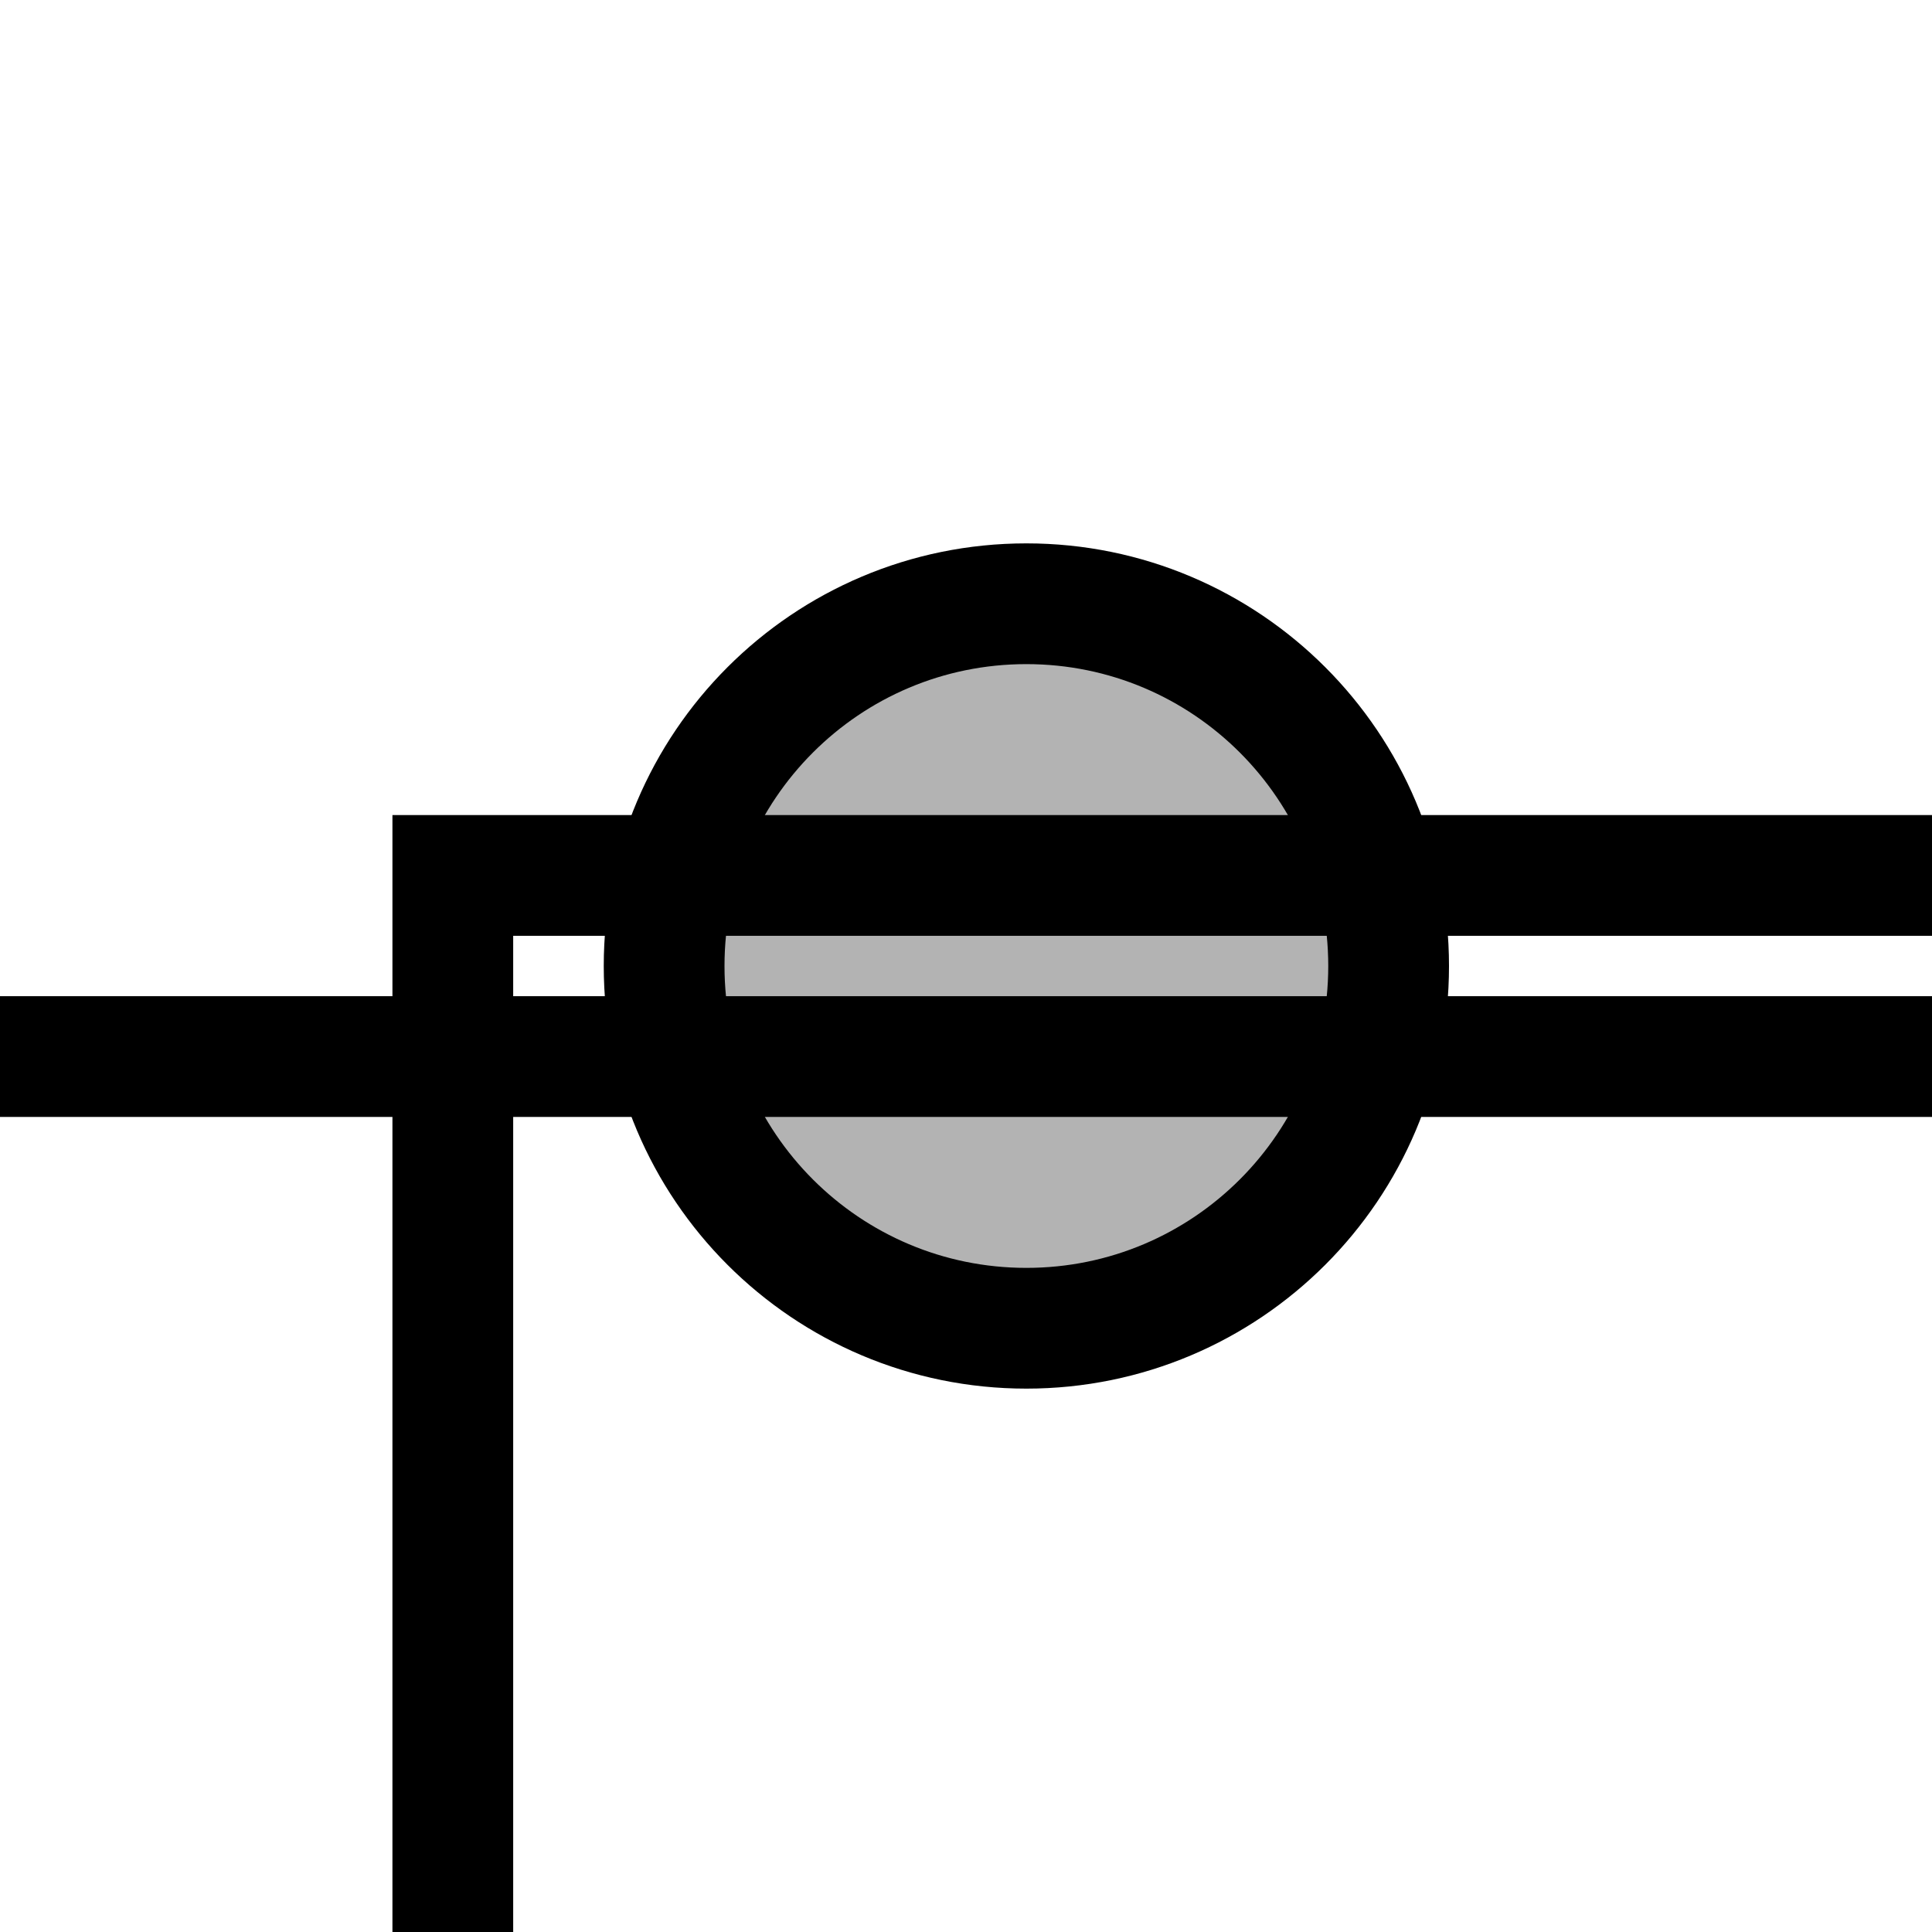
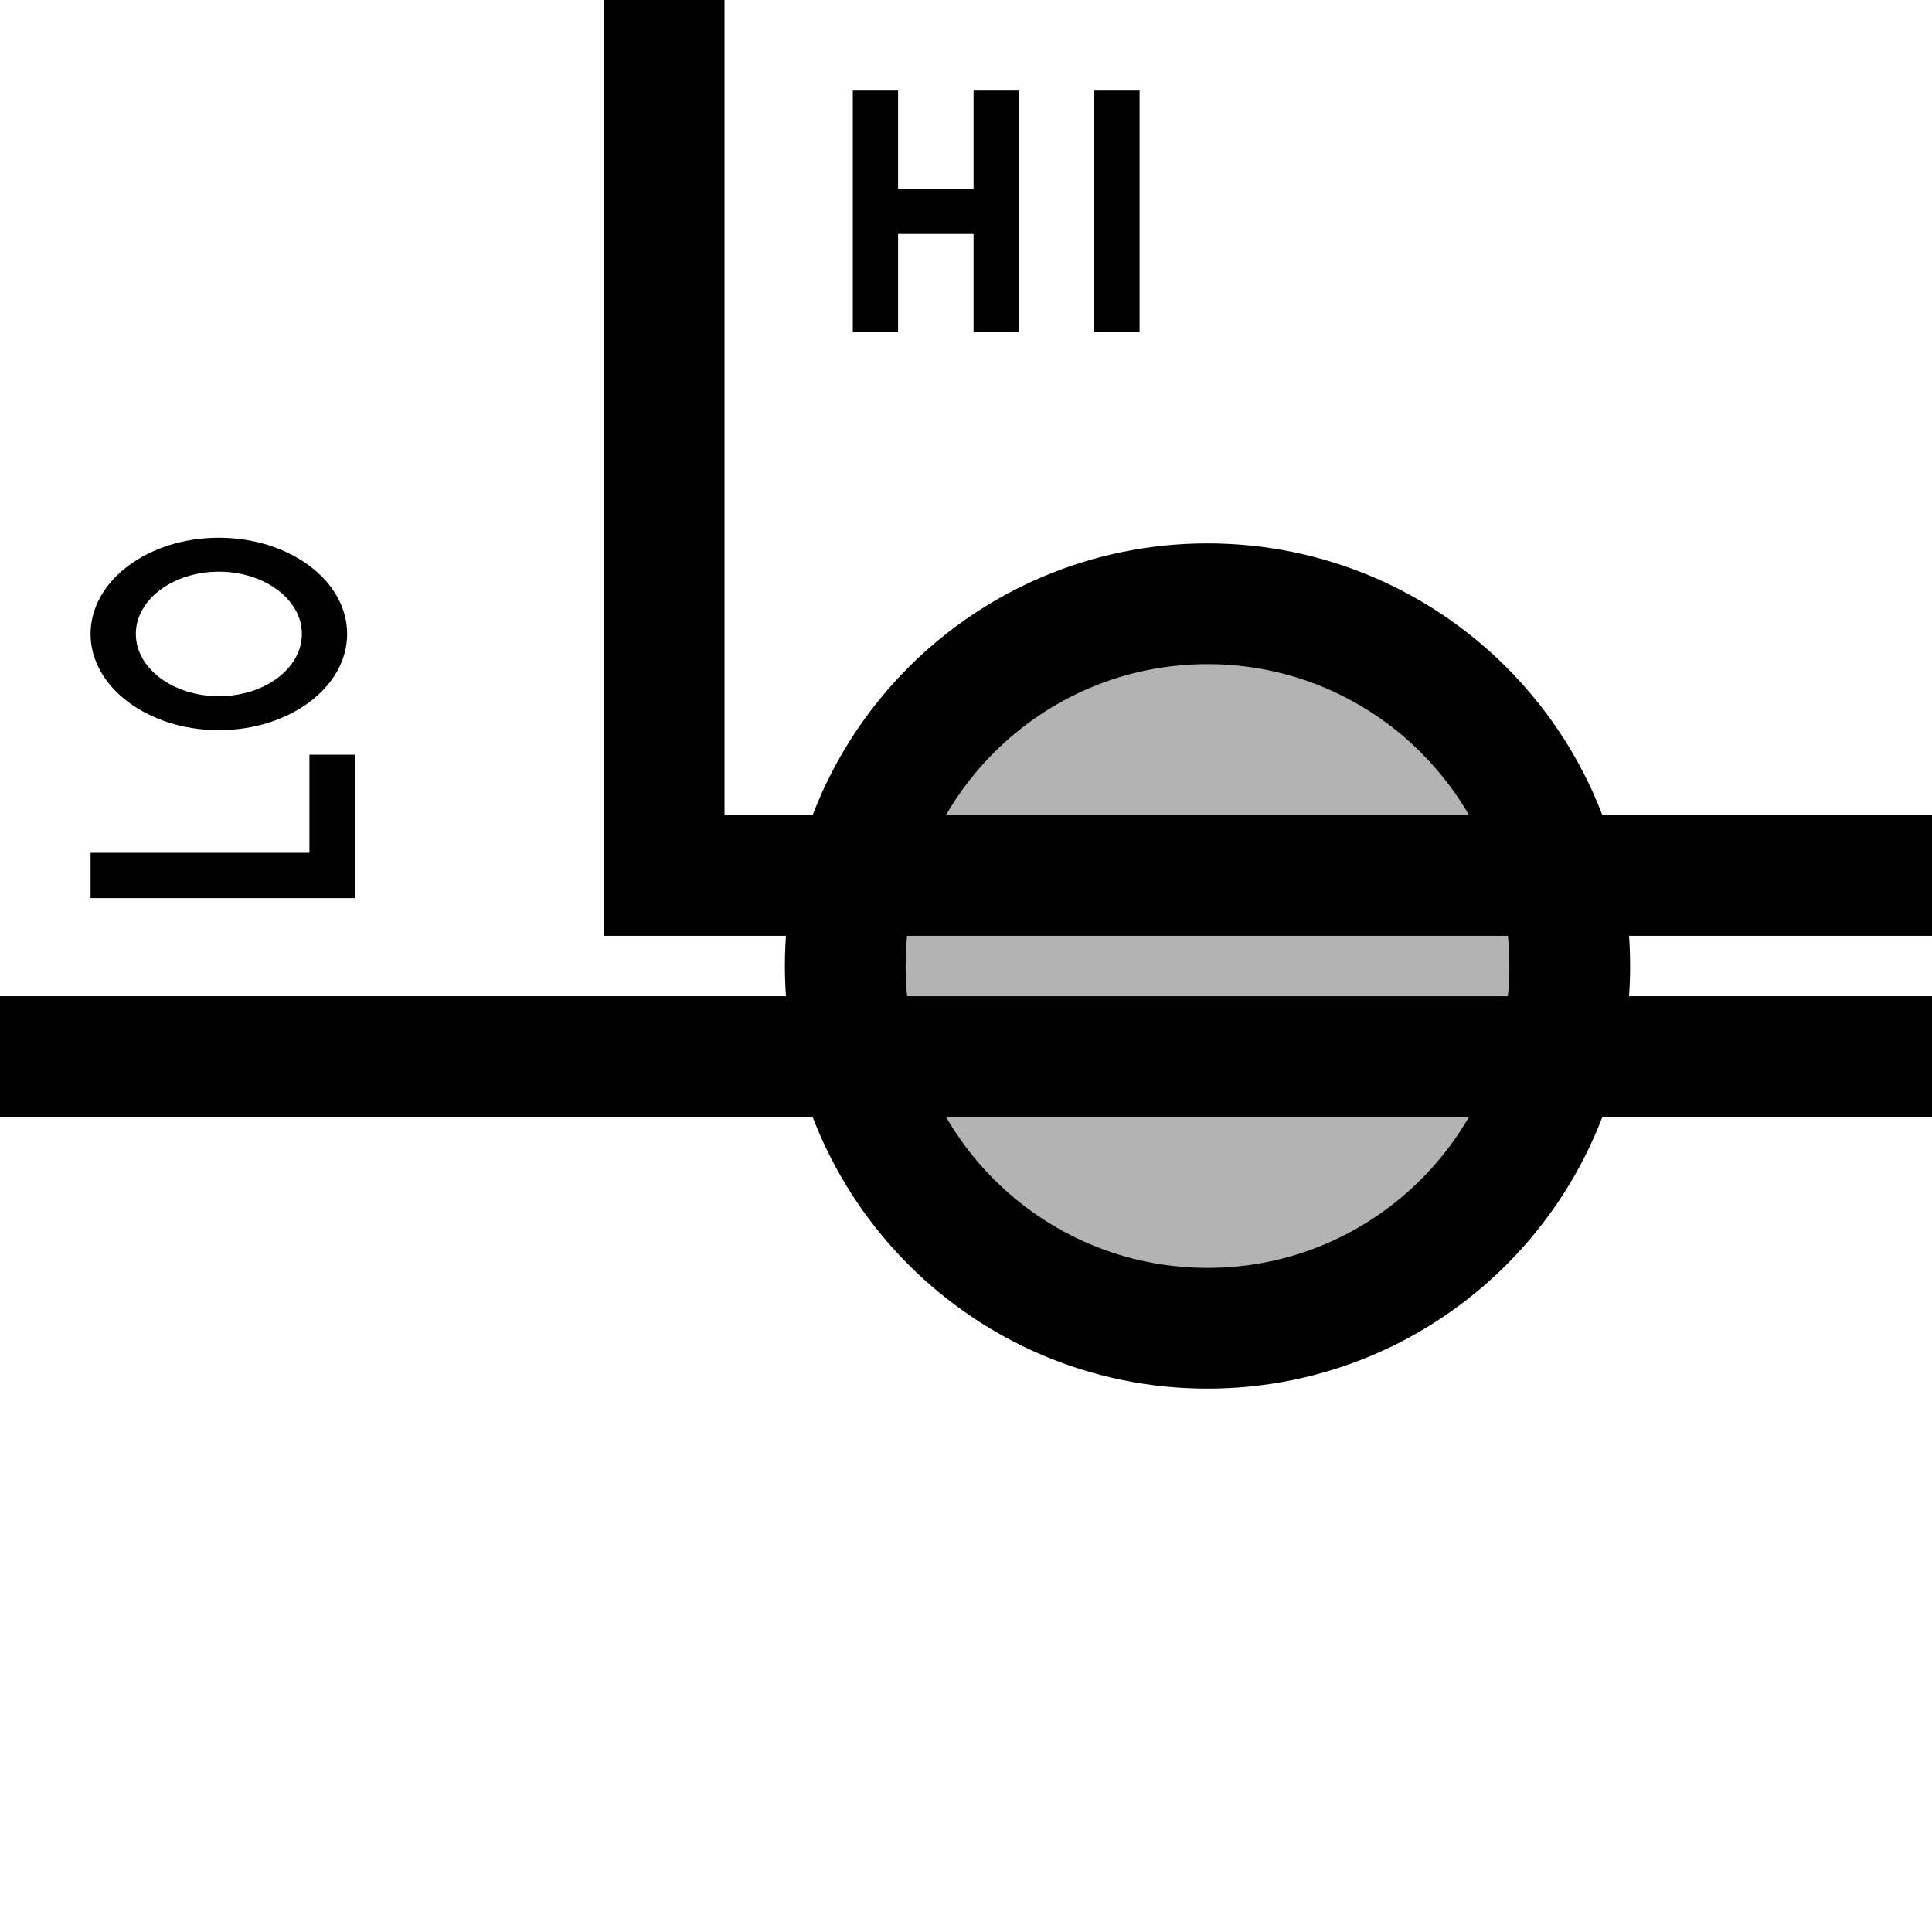
<svg xmlns="http://www.w3.org/2000/svg" version="1.1" width="64" height="64">
  <g fill="none" stroke="black" stroke-width="4">
-     <circle cx="34" cy="32" r="12" fill="black" fill-opacity="0.3" />
+     <circle cx="40" cy="32" r="12" fill="black" fill-opacity="0.3" />
    <path d="M 0,35 H 64" />
-     <path d="M 64,29 H 15 V 64" />
+     <path d="M 64,29 H 22 V 0" />
+   </g>
+   <g fill="none" stroke="black" stroke-width="1.5">
+     <g transform="translate(33,7)">
+       <path d="M -4,-4 v 8 m 0,-4 h 4 m 0,-4 v 8 m 4,0 v -8" />
+     </g>
+     <g transform="translate(7,24)">
+       <path d="M -4,5 h 8 v -4" />
+       <circle cx="0" cy="0" r="3.5" transform="translate(0.25,-3) scale(1,0.75)" />
+     </g>
  </g>
</svg>
